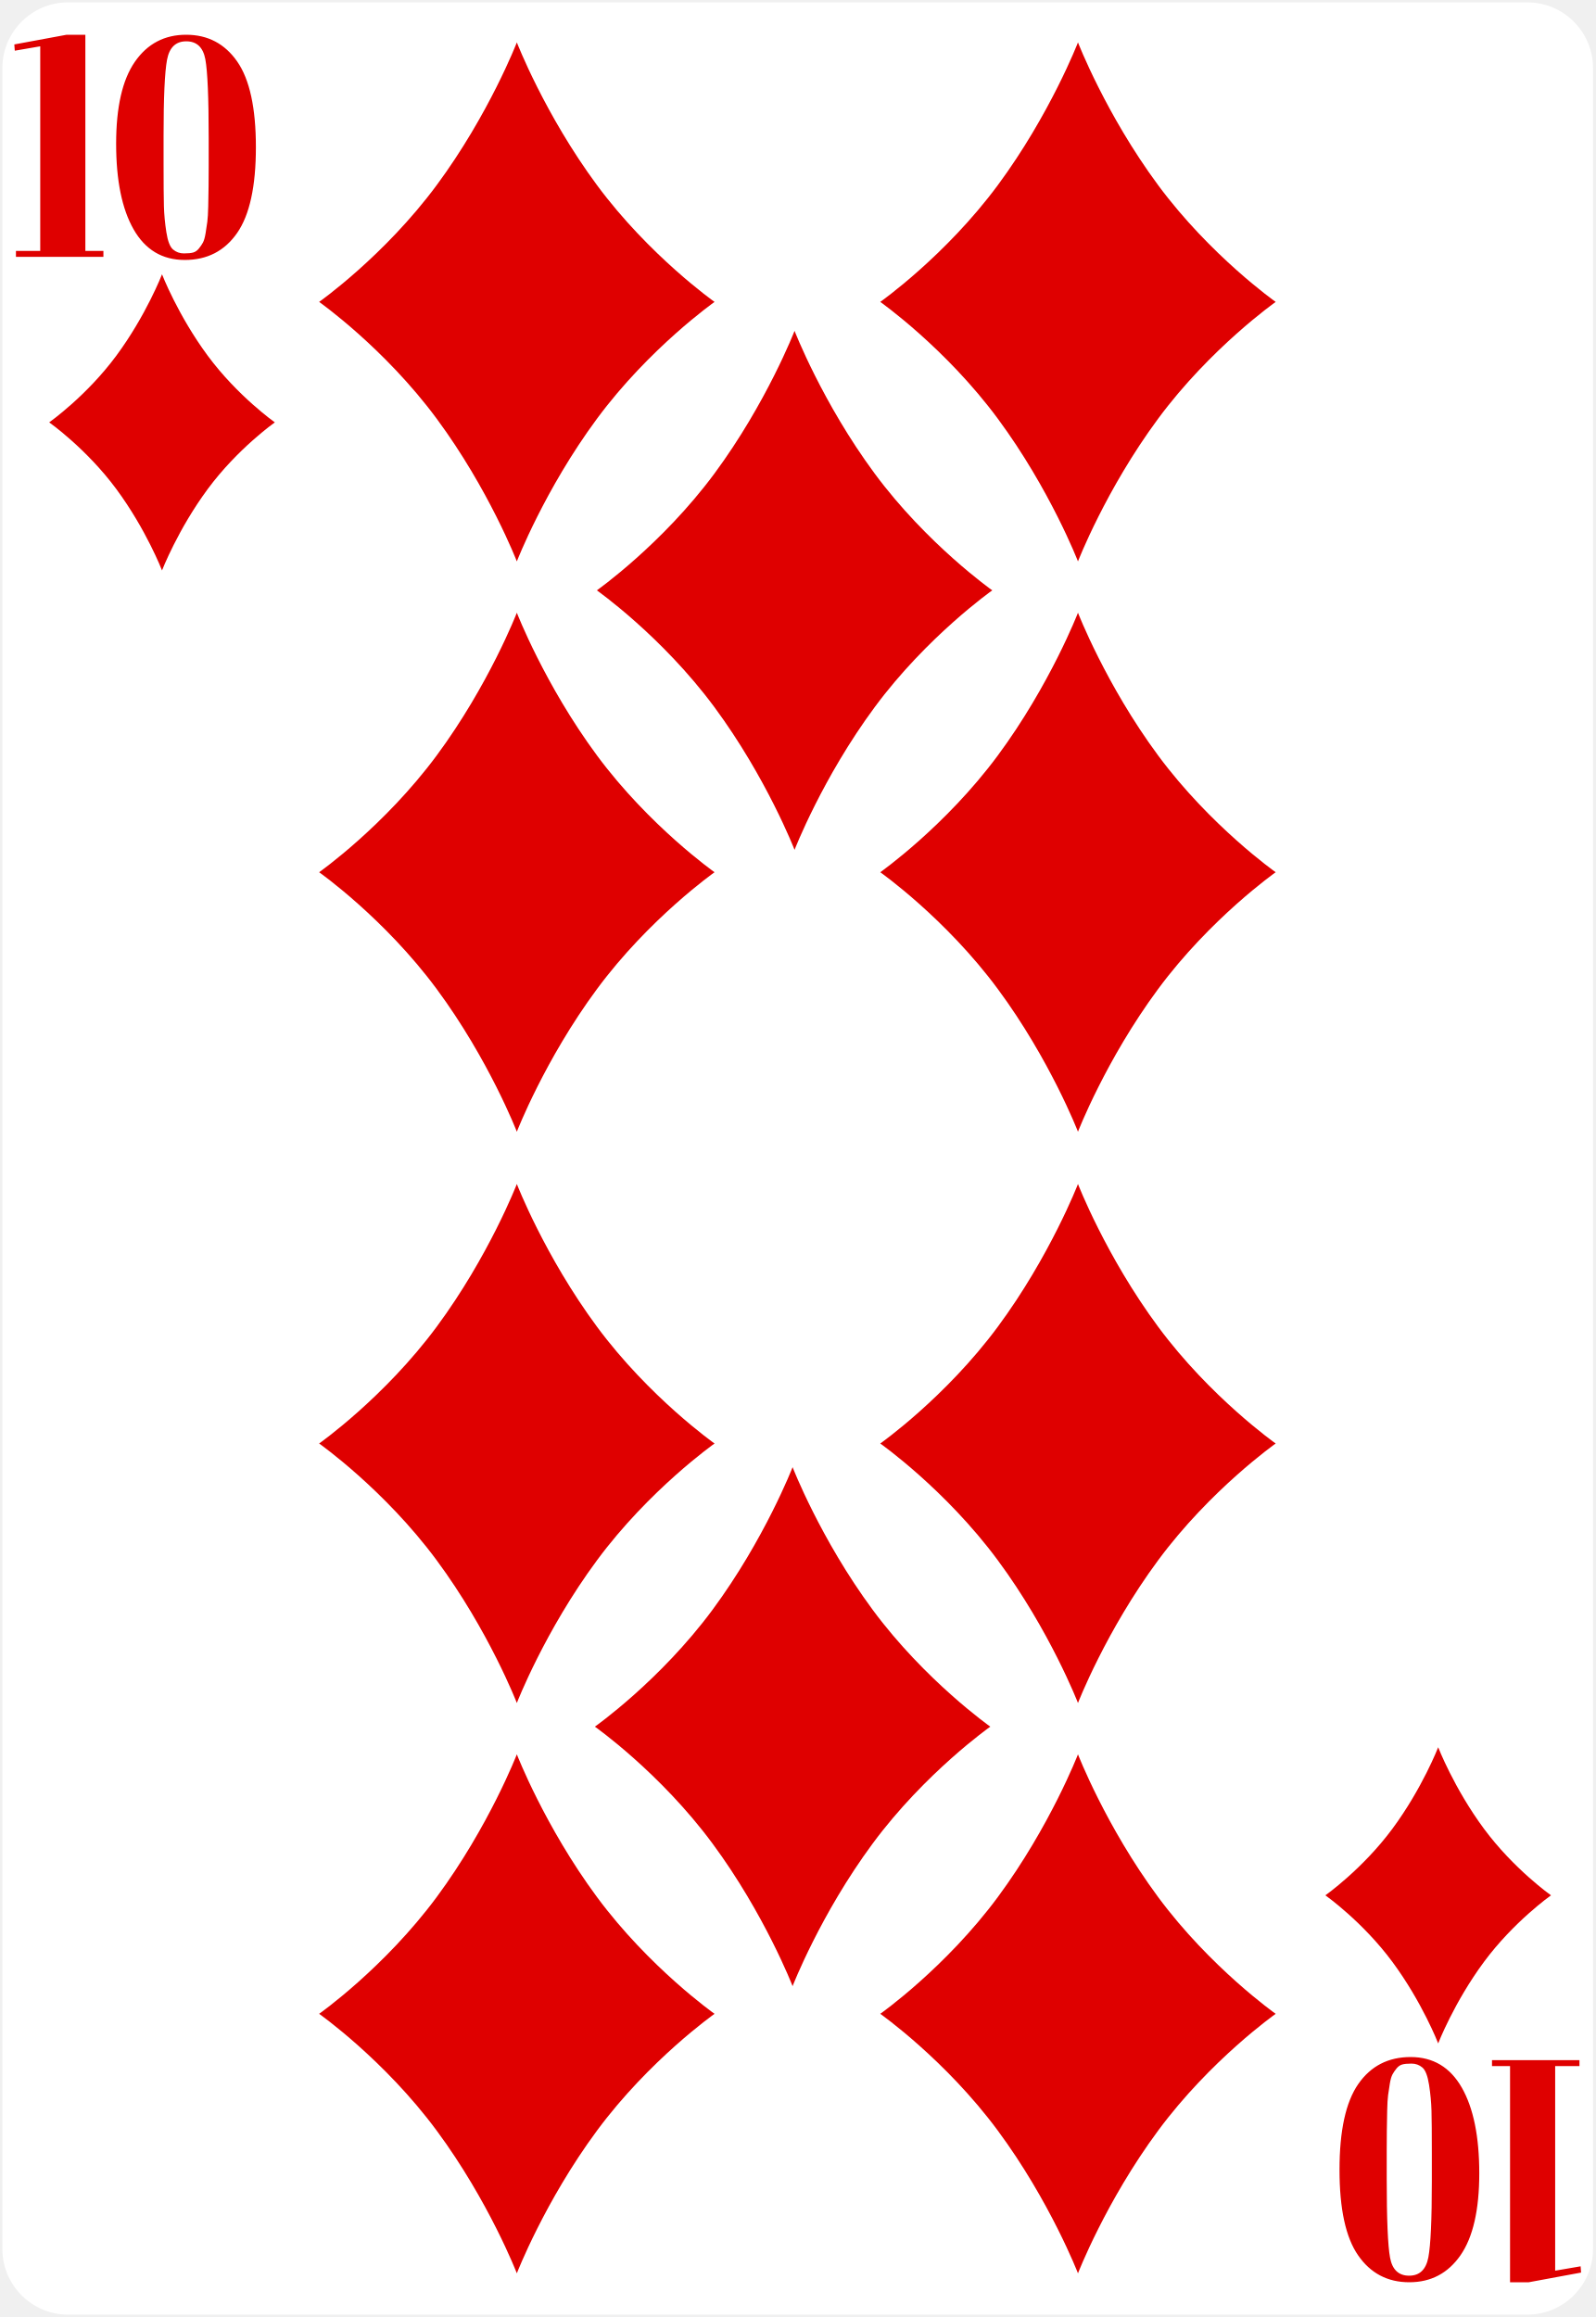
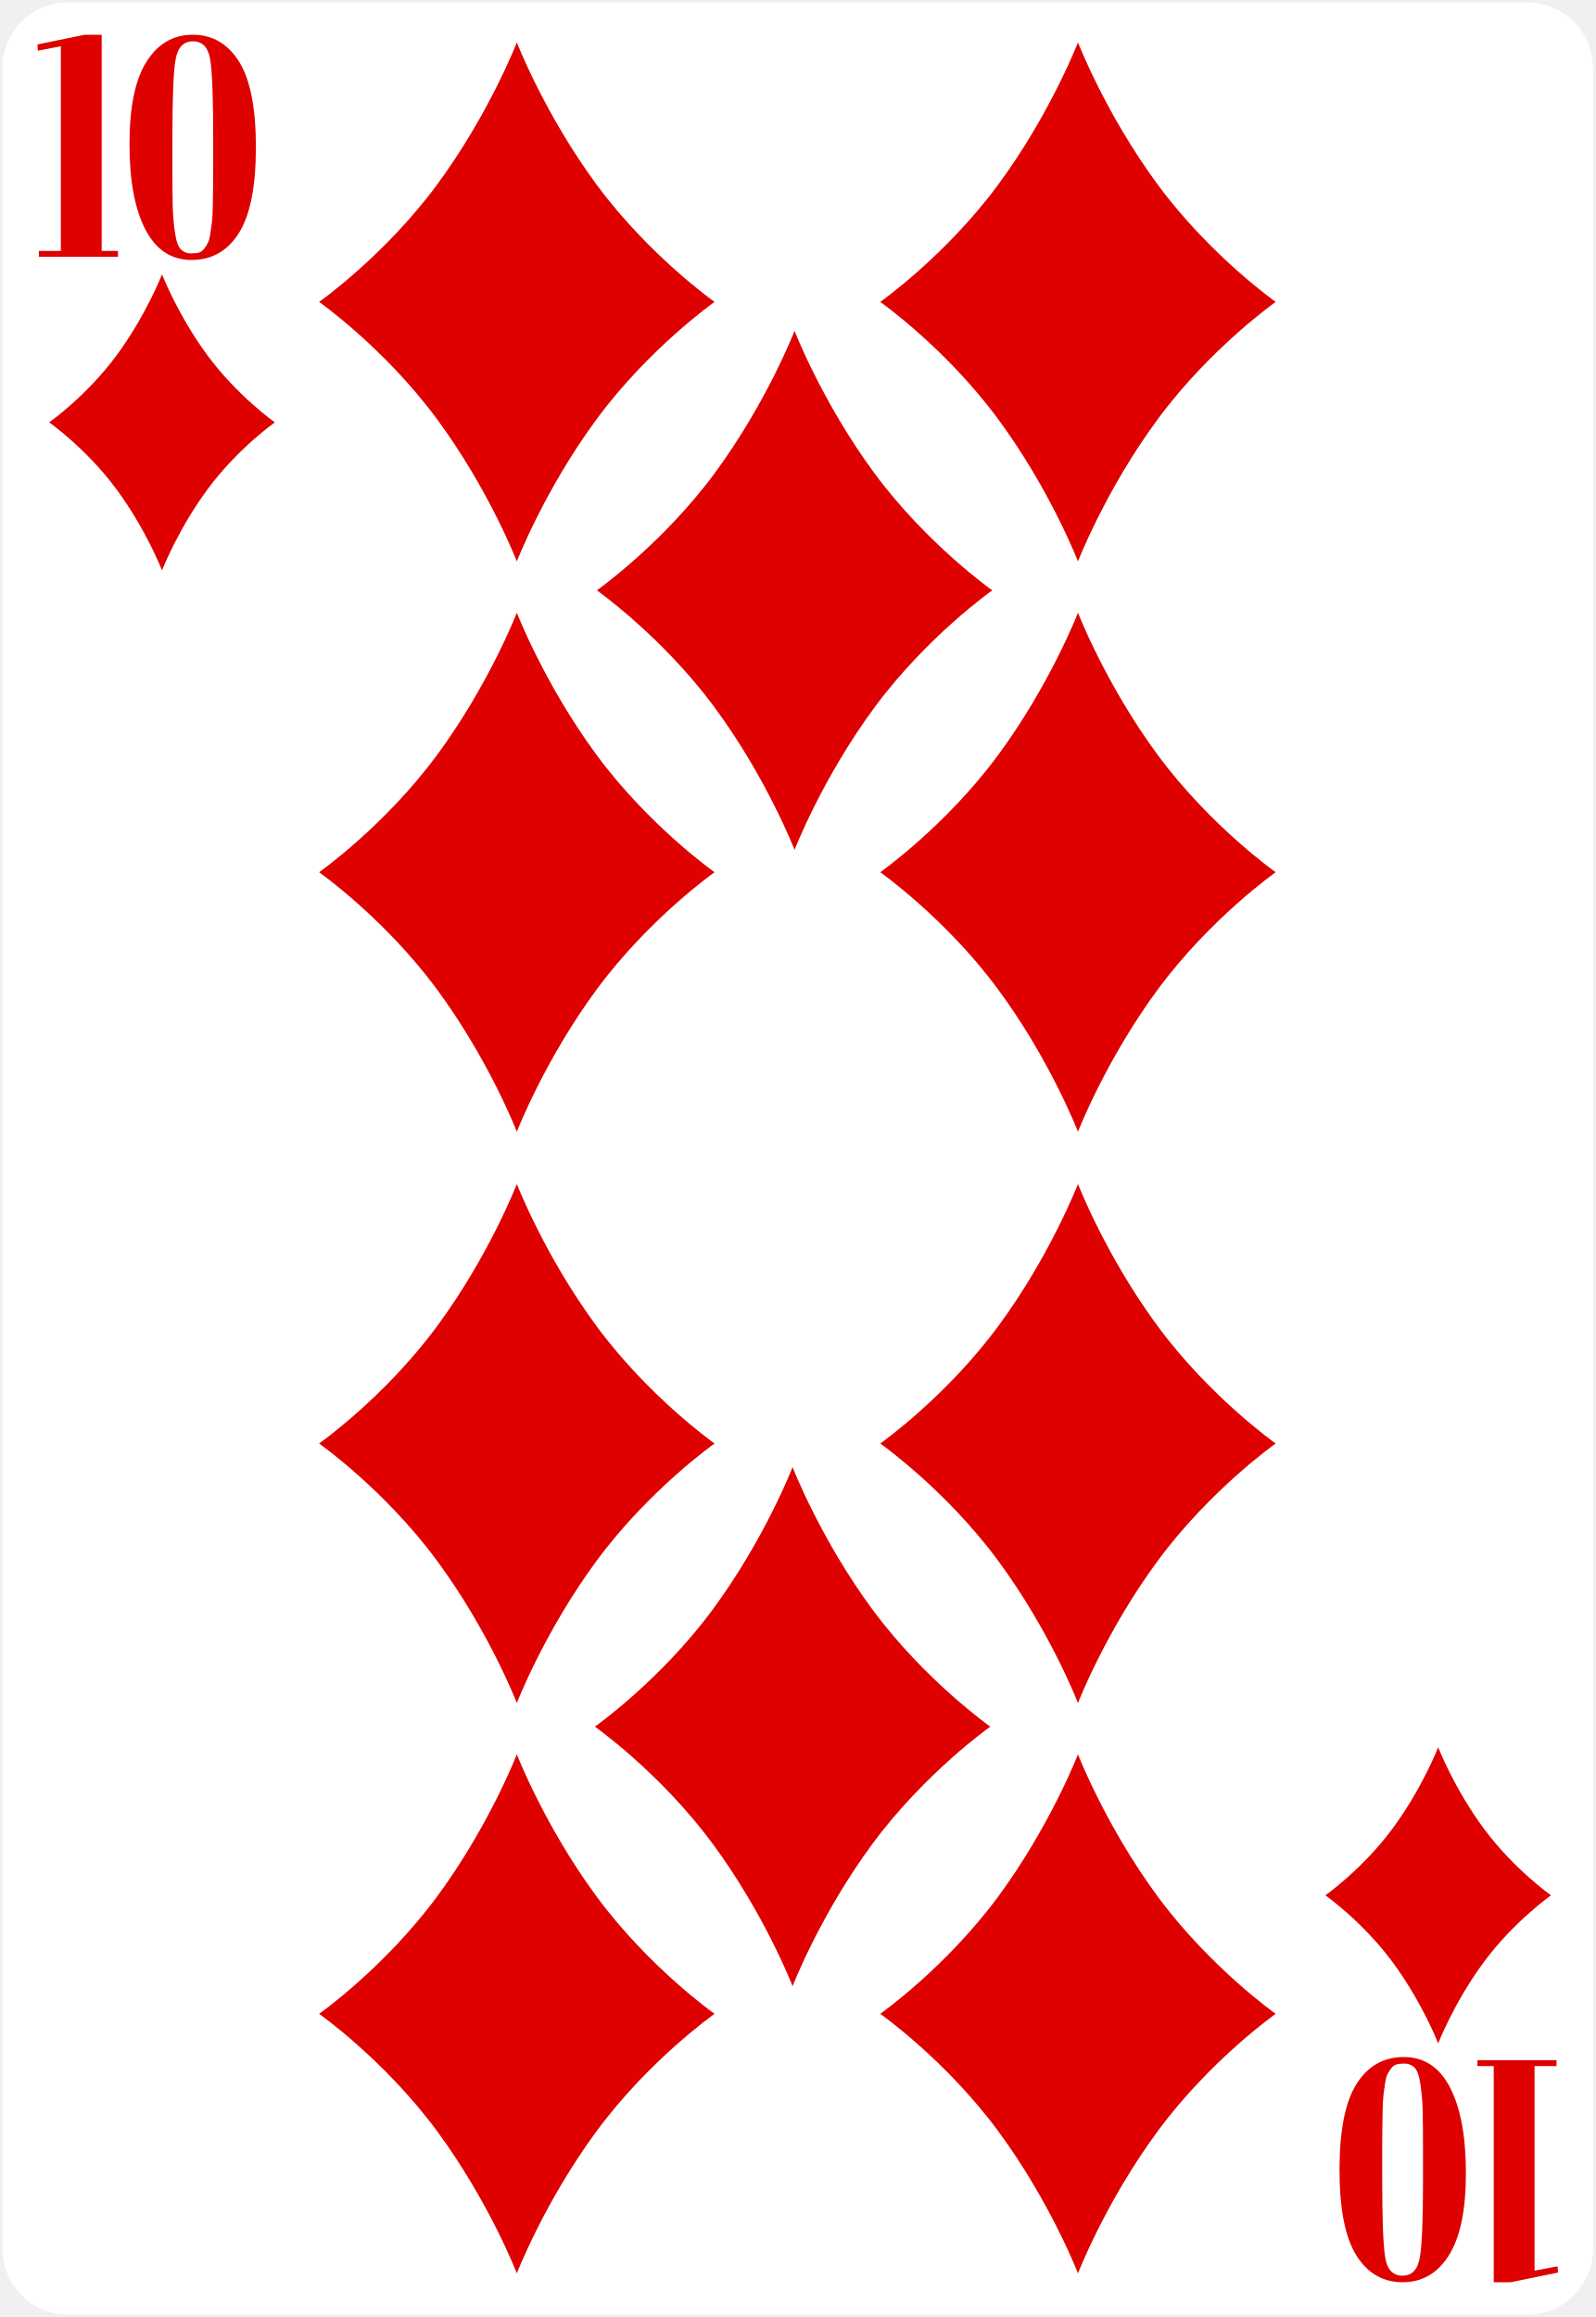
<svg xmlns="http://www.w3.org/2000/svg" xmlns:xlink="http://www.w3.org/1999/xlink" width="167.087pt" height="242.667pt" viewBox="0 0 167.087 242.667" xml:space="preserve" id="svg2" version="1.1">
  <defs id="defs41">
    <radialGradient xlink:href="#linearGradient3773" id="radialGradient3781" cx="-0.158" cy="-8.835" fx="-0.158" fy="-8.835" r="8" gradientTransform="matrix(-1.584269,-0.02349808,0.03071979,-2.477574,-0.2485638,-26.71351)" gradientUnits="userSpaceOnUse" />
    <linearGradient id="linearGradient3773">
      <stop style="stop-color:#000000;stop-opacity:1;" offset="0" id="stop3775" />
      <stop style="stop-color:#000000;stop-opacity:0.649;" offset="1" id="stop3777" />
    </linearGradient>
    <radialGradient xlink:href="#linearGradient3773" id="radialGradient3957" cx="-0.158" cy="-8.835" fx="-0.158" fy="-8.835" r="8" gradientTransform="matrix(-1.584269,-0.02349808,0.03071979,-2.477574,-0.2485638,-26.71351)" gradientUnits="userSpaceOnUse" />
    <linearGradient id="linearGradient3959">
      <stop style="stop-color:#000000;stop-opacity:1;" offset="0" id="stop3961" />
      <stop style="stop-color:#000000;stop-opacity:0.649;" offset="1" id="stop3963" />
    </linearGradient>
    <radialGradient r="81.903" fy="509.476" fx="168.025" cy="509.476" cx="168.025" gradientTransform="matrix(1.25656,-0.7774064,0.3366382,0.5361257,-221.2021,359.2426)" gradientUnits="userSpaceOnUse" id="radialGradient3975" xlink:href="#linearGradient3784-4" />
    <linearGradient id="linearGradient3784-4">
      <stop style="stop-color:#ffffff;stop-opacity:0.435;" offset="0" id="stop3786-8" />
      <stop style="stop-color:#000000;stop-opacity:0;" offset="1" id="stop3788-6" />
    </linearGradient>
    <radialGradient xlink:href="#linearGradient3784-4-5" id="radialGradient3929" gradientUnits="userSpaceOnUse" gradientTransform="matrix(1.25656,-0.7774064,0.3366382,0.5361257,-221.2021,359.2426)" cx="168.025" cy="509.476" fx="168.025" fy="509.476" r="81.903" />
    <linearGradient id="linearGradient3784-4-5">
      <stop style="stop-color:#ffffff;stop-opacity:0.489;" offset="0" id="stop3786-8-0" />
      <stop style="stop-color:#000000;stop-opacity:0;" offset="1" id="stop3788-6-3" />
    </linearGradient>
    <radialGradient xlink:href="#linearGradient3784-4-1" id="radialGradient3927" gradientUnits="userSpaceOnUse" gradientTransform="matrix(1.25656,-0.7774064,0.3366382,0.5361257,-221.2021,359.2426)" cx="168.025" cy="509.476" fx="168.025" fy="509.476" r="81.903" />
    <linearGradient id="linearGradient3784-4-1">
      <stop style="stop-color:#ffffff;stop-opacity:0.237;" offset="0" id="stop3786-8-03" />
      <stop style="stop-color:#000000;stop-opacity:0;" offset="1" id="stop3788-6-6" />
    </linearGradient>
    <linearGradient id="linearGradient3768">
      <stop style="stop-color:#df0000;stop-opacity:1;" offset="0" id="stop3770" />
      <stop style="stop-color:#df0000;stop-opacity:0.672;" offset="1" id="stop3772" />
    </linearGradient>
    <linearGradient id="linearGradient3784-4-6">
      <stop style="stop-color:#ffffff;stop-opacity:0.313;" offset="0" id="stop3786-8-8" />
      <stop style="stop-color:#000000;stop-opacity:0;" offset="1" id="stop3788-6-8" />
    </linearGradient>
    <radialGradient r="81.903" fy="492.632" fx="159.354" cy="492.632" cx="159.354" gradientTransform="matrix(1.089478,-0.715138,0.4464527,0.6562658,-244.9333,290.9185)" gradientUnits="userSpaceOnUse" id="radialGradient4013-8" xlink:href="#linearGradient3784-4-2" />
    <linearGradient id="linearGradient3784-4-2">
      <stop style="stop-color:#ffffff;stop-opacity:0.29;" offset="0" id="stop3786-8-1" />
      <stop style="stop-color:#000000;stop-opacity:0;" offset="1" id="stop3788-6-5" />
    </linearGradient>
    <linearGradient id="linearGradient2984">
      <stop style="stop-color:#df0000;stop-opacity:1;" offset="0" id="stop2986" />
      <stop style="stop-color:#df0000;stop-opacity:0.641;" offset="1" id="stop2988" />
    </linearGradient>
    <linearGradient id="linearGradient3784-4-4">
      <stop style="stop-color:#ffffff;stop-opacity:0.435;" offset="0" id="stop3786-8-8-2" />
      <stop style="stop-color:#000000;stop-opacity:0;" offset="1" id="stop3788-6-1" />
    </linearGradient>
    <radialGradient r="81.903" fy="511.223" fx="171.487" cy="511.223" cx="171.487" gradientTransform="matrix(1.152989,-0.6739155,0.3948202,0.6754904,-233.6326,270.4008)" gradientUnits="userSpaceOnUse" id="radialGradient3100" xlink:href="#linearGradient3784-4-4" />
    <radialGradient xlink:href="#linearGradient2984" id="radialGradient3137" gradientUnits="userSpaceOnUse" gradientTransform="matrix(-1.122416,0.00551393,-0.00908973,-1.85031,-0.0293938,-10.2277)" cx="1.6632675e-13" cy="-3.234" fx="1.6632675e-13" fy="-3.234" r="8" />
  </defs>
  <g id="Layer_x0020_1" style="fill-rule:nonzero;clip-rule:nonzero;stroke:#000000;stroke-miterlimit:4;">
    <path style="fill:#FFFFFF;stroke-width:0.5;stroke:none" d="M166.837,235.548c0,3.777-3.087,6.869-6.871,6.869H7.111c-3.775,0-6.861-3.092-6.861-6.869V7.12C0.25,3.343,3.336,0.25,7.111,0.25h152.855    c3.784,0,6.871,3.093,6.871,6.87v228.428z" id="path5" />
    <g style="stroke:none;" id="g7">
      <g id="g9">
				
			</g>
    </g>
    <g id="g15">
			
		</g>
    <g id="g19">
			
		</g>
    <g style="stroke:none;" id="g23">
      <g id="g25">
				
			</g>
    </g>
    <g style="stroke:none;" id="g31">
      <g id="g33">
				
			</g>
    </g>
  </g>
  <g id="rank-index" style="fill:#df0000;stroke:none">
-     <path id="rank-index-top" d="M4.214 4.851 1.548 5.309 1.5 4.654 6.977 3.64H8.94V26.278H10.83V26.9H1.67V26.278H4.214ZM19.348 27.227Q15.822 27.227 13.992 24.021Q12.163 20.815 12.163 15.057Q12.163 9.3 14.126 6.47Q16.089 3.64 19.494 3.64Q22.898 3.64 24.849 6.454Q26.8 9.267 26.8 15.417Q26.8 21.568 24.837 24.397Q22.874 27.227 19.348 27.227ZM17.131 14.207V17.118Q17.131 20.292 17.167 21.6Q17.203 22.909 17.422 24.316Q17.64 25.722 18.124 26.131Q18.609 26.54 19.263 26.54Q19.918 26.54 20.245 26.442Q20.572 26.344 20.826 26.033Q21.081 25.722 21.25 25.411Q21.42 25.101 21.529 24.446Q21.638 23.792 21.711 23.236Q21.784 22.68 21.808 21.6Q21.856 19.507 21.856 17.38V14.501Q21.856 8.089 21.505 6.208Q21.154 4.327 19.506 4.327Q17.858 4.327 17.494 6.257Q17.131 8.187 17.131 14.207Z" />
-     <path id="rank-index-bottom" d="M4.214 4.851 1.548 5.309 1.5 4.654 6.977 3.64H8.94V26.278H10.83V26.9H1.67V26.278H4.214ZM19.348 27.227Q15.822 27.227 13.992 24.021Q12.163 20.815 12.163 15.057Q12.163 9.3 14.126 6.47Q16.089 3.64 19.494 3.64Q22.898 3.64 24.849 6.454Q26.8 9.267 26.8 15.417Q26.8 21.568 24.837 24.397Q22.874 27.227 19.348 27.227ZM17.131 14.207V17.118Q17.131 20.292 17.167 21.6Q17.203 22.909 17.422 24.316Q17.64 25.722 18.124 26.131Q18.609 26.54 19.263 26.54Q19.918 26.54 20.245 26.442Q20.572 26.344 20.826 26.033Q21.081 25.722 21.25 25.411Q21.42 25.101 21.529 24.446Q21.638 23.792 21.711 23.236Q21.784 22.68 21.808 21.6Q21.856 19.507 21.856 17.38V14.501Q21.856 8.089 21.505 6.208Q21.154 4.327 19.506 4.327Q17.858 4.327 17.494 6.257Q17.131 8.187 17.131 14.207Z" transform="rotate(180,83.54346,121.3335)" />
+     <path id="rank-index-top" d="M6.374 4.851 3.963 5.309 3.919 4.654 8.872 3.64H10.648V26.278H12.357V26.9H4.073V26.278H6.374ZM20.061 27.227Q16.872 27.227 15.217 24.021Q13.562 20.815 13.562 15.057Q13.562 9.3 15.338 6.47Q17.113 3.64 20.192 3.64Q23.271 3.64 25.036 6.454Q26.8 9.267 26.8 15.417Q26.8 21.568 25.025 24.397Q23.25 27.227 20.061 27.227ZM18.055 14.207V17.118Q18.055 20.292 18.088 21.6Q18.121 22.909 18.318 24.316Q18.516 25.722 18.954 26.131Q19.392 26.54 19.984 26.54Q20.576 26.54 20.872 26.442Q21.167 26.344 21.398 26.033Q21.628 25.722 21.781 25.411Q21.935 25.101 22.033 24.446Q22.132 23.792 22.198 23.236Q22.263 22.68 22.285 21.6Q22.329 19.507 22.329 17.38V14.501Q22.329 8.089 22.011 6.208Q21.693 4.327 20.203 4.327Q18.713 4.327 18.384 6.257Q18.055 8.187 18.055 14.207Z" />
+     <path id="rank-index-bottom" d="M6.374 4.851 3.963 5.309 3.919 4.654 8.872 3.64H10.648V26.278H12.357V26.9H4.073V26.278H6.374ZM20.061 27.227Q16.872 27.227 15.217 24.021Q13.562 20.815 13.562 15.057Q13.562 9.3 15.338 6.47Q17.113 3.64 20.192 3.64Q23.271 3.64 25.036 6.454Q26.8 9.267 26.8 15.417Q26.8 21.568 25.025 24.397Q23.25 27.227 20.061 27.227ZM18.055 14.207V17.118Q18.055 20.292 18.088 21.6Q18.121 22.909 18.318 24.316Q18.516 25.722 18.954 26.131Q19.392 26.54 19.984 26.54Q20.576 26.54 20.872 26.442Q21.167 26.344 21.398 26.033Q21.628 25.722 21.781 25.411Q21.935 25.101 22.033 24.446Q22.132 23.792 22.198 23.236Q22.263 22.68 22.285 21.6Q22.329 19.507 22.329 17.38V14.501Q22.329 8.089 22.011 6.208Q21.693 4.327 20.203 4.327Q18.713 4.327 18.384 6.257Q18.055 8.187 18.055 14.207Z" transform="rotate(180,83.54346,121.3335)" />
  </g>
  <g transform="matrix(1.476906,0,0,1.476906,16.9681,44.23616)" id="layer1-2-6">
    <path style="fill:#df0000" id="dl-6" d="M 3.243,-4.725 C 1.126,-7.589 0,-10.5 0,-10.5 c 0,0 -1.126,2.911 -3.243,5.775 C -5.361,-1.862 -8,0 -8,0 -8,0 -5.361,1.861 -3.243,4.726 -1.126,7.589 0,10.5 0,10.5 0,10.5 1.126,7.589 3.243,4.726 5.361,1.861 8,0 8,0 8,0 5.361,-1.862 3.243,-4.725 z" />
  </g>
  <g transform="matrix(1.476906,0,0,1.476906,150.6209,198.5035)" id="layer1-2-6-4">
    <path style="fill:#df0000" id="dl-6-9" d="M 3.243,-4.725 C 1.126,-7.589 0,-10.5 0,-10.5 c 0,0 -1.126,2.911 -3.243,5.775 C -5.361,-1.862 -8,0 -8,0 -8,0 -5.361,1.861 -3.243,4.726 -1.126,7.589 0,10.5 0,10.5 0,10.5 1.126,7.589 3.243,4.726 5.361,1.861 8,0 8,0 8,0 5.361,-1.862 3.243,-4.725 z" />
  </g>
  <g transform="matrix(2.588291,0,0,2.588291,54.12873,210.9147)" id="layer1-2-6-8-8">
    <path style="fill:#df0000" id="dl-6-8-8" d="M 3.243,-4.725 C 1.126,-7.589 0,-10.5 0,-10.5 c 0,0 -1.126,2.911 -3.243,5.775 C -5.361,-1.862 -8,0 -8,0 -8,0 -5.361,1.861 -3.243,4.726 -1.126,7.589 0,10.5 0,10.5 0,10.5 1.126,7.589 3.243,4.726 5.361,1.861 8,0 8,0 8,0 5.361,-1.862 3.243,-4.725 z" />
  </g>
  <g transform="matrix(2.588291,0,0,2.588291,54.12873,31.61954)" id="layer1-2-6-8-2-4">
    <path style="fill:#df0000" id="dl-6-8-6-3" d="M 3.243,-4.725 C 1.126,-7.589 0,-10.5 0,-10.5 c 0,0 -1.126,2.911 -3.243,5.775 C -5.361,-1.862 -8,0 -8,0 -8,0 -5.361,1.861 -3.243,4.726 -1.126,7.589 0,10.5 0,10.5 0,10.5 1.126,7.589 3.243,4.726 5.361,1.861 8,0 8,0 8,0 5.361,-1.862 3.243,-4.725 z" />
  </g>
  <g transform="matrix(2.588291,0,0,2.588291,54.12873,151.1827)" id="layer1-2-6-8-2-8-1">
    <path style="fill:#df0000" id="dl-6-8-6-8-4" d="M 3.243,-4.725 C 1.126,-7.589 0,-10.5 0,-10.5 c 0,0 -1.126,2.911 -3.243,5.775 C -5.361,-1.862 -8,0 -8,0 -8,0 -5.361,1.861 -3.243,4.726 -1.126,7.589 0,10.5 0,10.5 0,10.5 1.126,7.589 3.243,4.726 5.361,1.861 8,0 8,0 8,0 5.361,-1.862 3.243,-4.725 z" />
  </g>
  <g transform="matrix(2.588291,0,0,2.588291,54.12873,91.35154)" id="layer1-2-6-8-2-8-1-4">
    <path style="fill:#df0000" id="dl-6-8-6-8-4-9" d="M 3.243,-4.725 C 1.126,-7.589 0,-10.5 0,-10.5 c 0,0 -1.126,2.911 -3.243,5.775 C -5.361,-1.862 -8,0 -8,0 -8,0 -5.361,1.861 -3.243,4.726 -1.126,7.589 0,10.5 0,10.5 0,10.5 1.126,7.589 3.243,4.726 5.361,1.861 8,0 8,0 8,0 5.361,-1.862 3.243,-4.725 z" />
  </g>
  <g transform="matrix(2.588291,0,0,2.588291,112.8959,210.9147)" id="layer1-2-6-8-8-9">
    <path style="fill:#df0000" id="dl-6-8-8-4" d="M 3.243,-4.725 C 1.126,-7.589 0,-10.5 0,-10.5 c 0,0 -1.126,2.911 -3.243,5.775 C -5.361,-1.862 -8,0 -8,0 -8,0 -5.361,1.861 -3.243,4.726 -1.126,7.589 0,10.5 0,10.5 0,10.5 1.126,7.589 3.243,4.726 5.361,1.861 8,0 8,0 8,0 5.361,-1.862 3.243,-4.725 z" />
  </g>
  <g transform="matrix(2.588291,0,0,2.588291,112.8959,31.61955)" id="layer1-2-6-8-2-4-9">
    <path style="fill:#df0000" id="dl-6-8-6-3-0" d="M 3.243,-4.725 C 1.126,-7.589 0,-10.5 0,-10.5 c 0,0 -1.126,2.911 -3.243,5.775 C -5.361,-1.862 -8,0 -8,0 -8,0 -5.361,1.861 -3.243,4.726 -1.126,7.589 0,10.5 0,10.5 0,10.5 1.126,7.589 3.243,4.726 5.361,1.861 8,0 8,0 8,0 5.361,-1.862 3.243,-4.725 z" />
  </g>
  <g transform="matrix(2.588291,0,0,2.588291,112.8959,151.1827)" id="layer1-2-6-8-2-8-1-9">
    <path style="fill:#df0000" id="dl-6-8-6-8-4-1" d="M 3.243,-4.725 C 1.126,-7.589 0,-10.5 0,-10.5 c 0,0 -1.126,2.911 -3.243,5.775 C -5.361,-1.862 -8,0 -8,0 -8,0 -5.361,1.861 -3.243,4.726 -1.126,7.589 0,10.5 0,10.5 0,10.5 1.126,7.589 3.243,4.726 5.361,1.861 8,0 8,0 8,0 5.361,-1.862 3.243,-4.725 z" />
  </g>
  <g transform="matrix(2.588291,0,0,2.588291,112.8959,91.35154)" id="layer1-2-6-8-2-8-1-4-7">
    <path style="fill:#df0000" id="dl-6-8-6-8-4-9-7" d="M 3.243,-4.725 C 1.126,-7.589 0,-10.5 0,-10.5 c 0,0 -1.126,2.911 -3.243,5.775 C -5.361,-1.862 -8,0 -8,0 -8,0 -5.361,1.861 -3.243,4.726 -1.126,7.589 0,10.5 0,10.5 0,10.5 1.126,7.589 3.243,4.726 5.361,1.861 8,0 8,0 8,0 5.361,-1.862 3.243,-4.725 z" />
  </g>
  <g transform="matrix(2.588291,0,0,2.588291,83.21339,61.82895)" id="layer1-2-6-8-2-4-8">
    <path style="fill:#df0000" id="dl-6-8-6-3-5" d="M 3.243,-4.725 C 1.126,-7.589 0,-10.5 0,-10.5 c 0,0 -1.126,2.911 -3.243,5.775 C -5.361,-1.862 -8,0 -8,0 -8,0 -5.361,1.861 -3.243,4.726 -1.126,7.589 0,10.5 0,10.5 0,10.5 1.126,7.589 3.243,4.726 5.361,1.861 8,0 8,0 8,0 5.361,-1.862 3.243,-4.725 z" />
  </g>
  <g transform="matrix(2.588291,0,0,2.588291,83.00803,180.8381)" id="layer1-2-6-8-2-4-8-8">
    <path style="fill:#df0000" id="dl-6-8-6-3-5-8" d="M 3.243,-4.725 C 1.126,-7.589 0,-10.5 0,-10.5 c 0,0 -1.126,2.911 -3.243,5.775 C -5.361,-1.862 -8,0 -8,0 -8,0 -5.361,1.861 -3.243,4.726 -1.126,7.589 0,10.5 0,10.5 0,10.5 1.126,7.589 3.243,4.726 5.361,1.861 8,0 8,0 8,0 5.361,-1.862 3.243,-4.725 z" />
  </g>
</svg>
